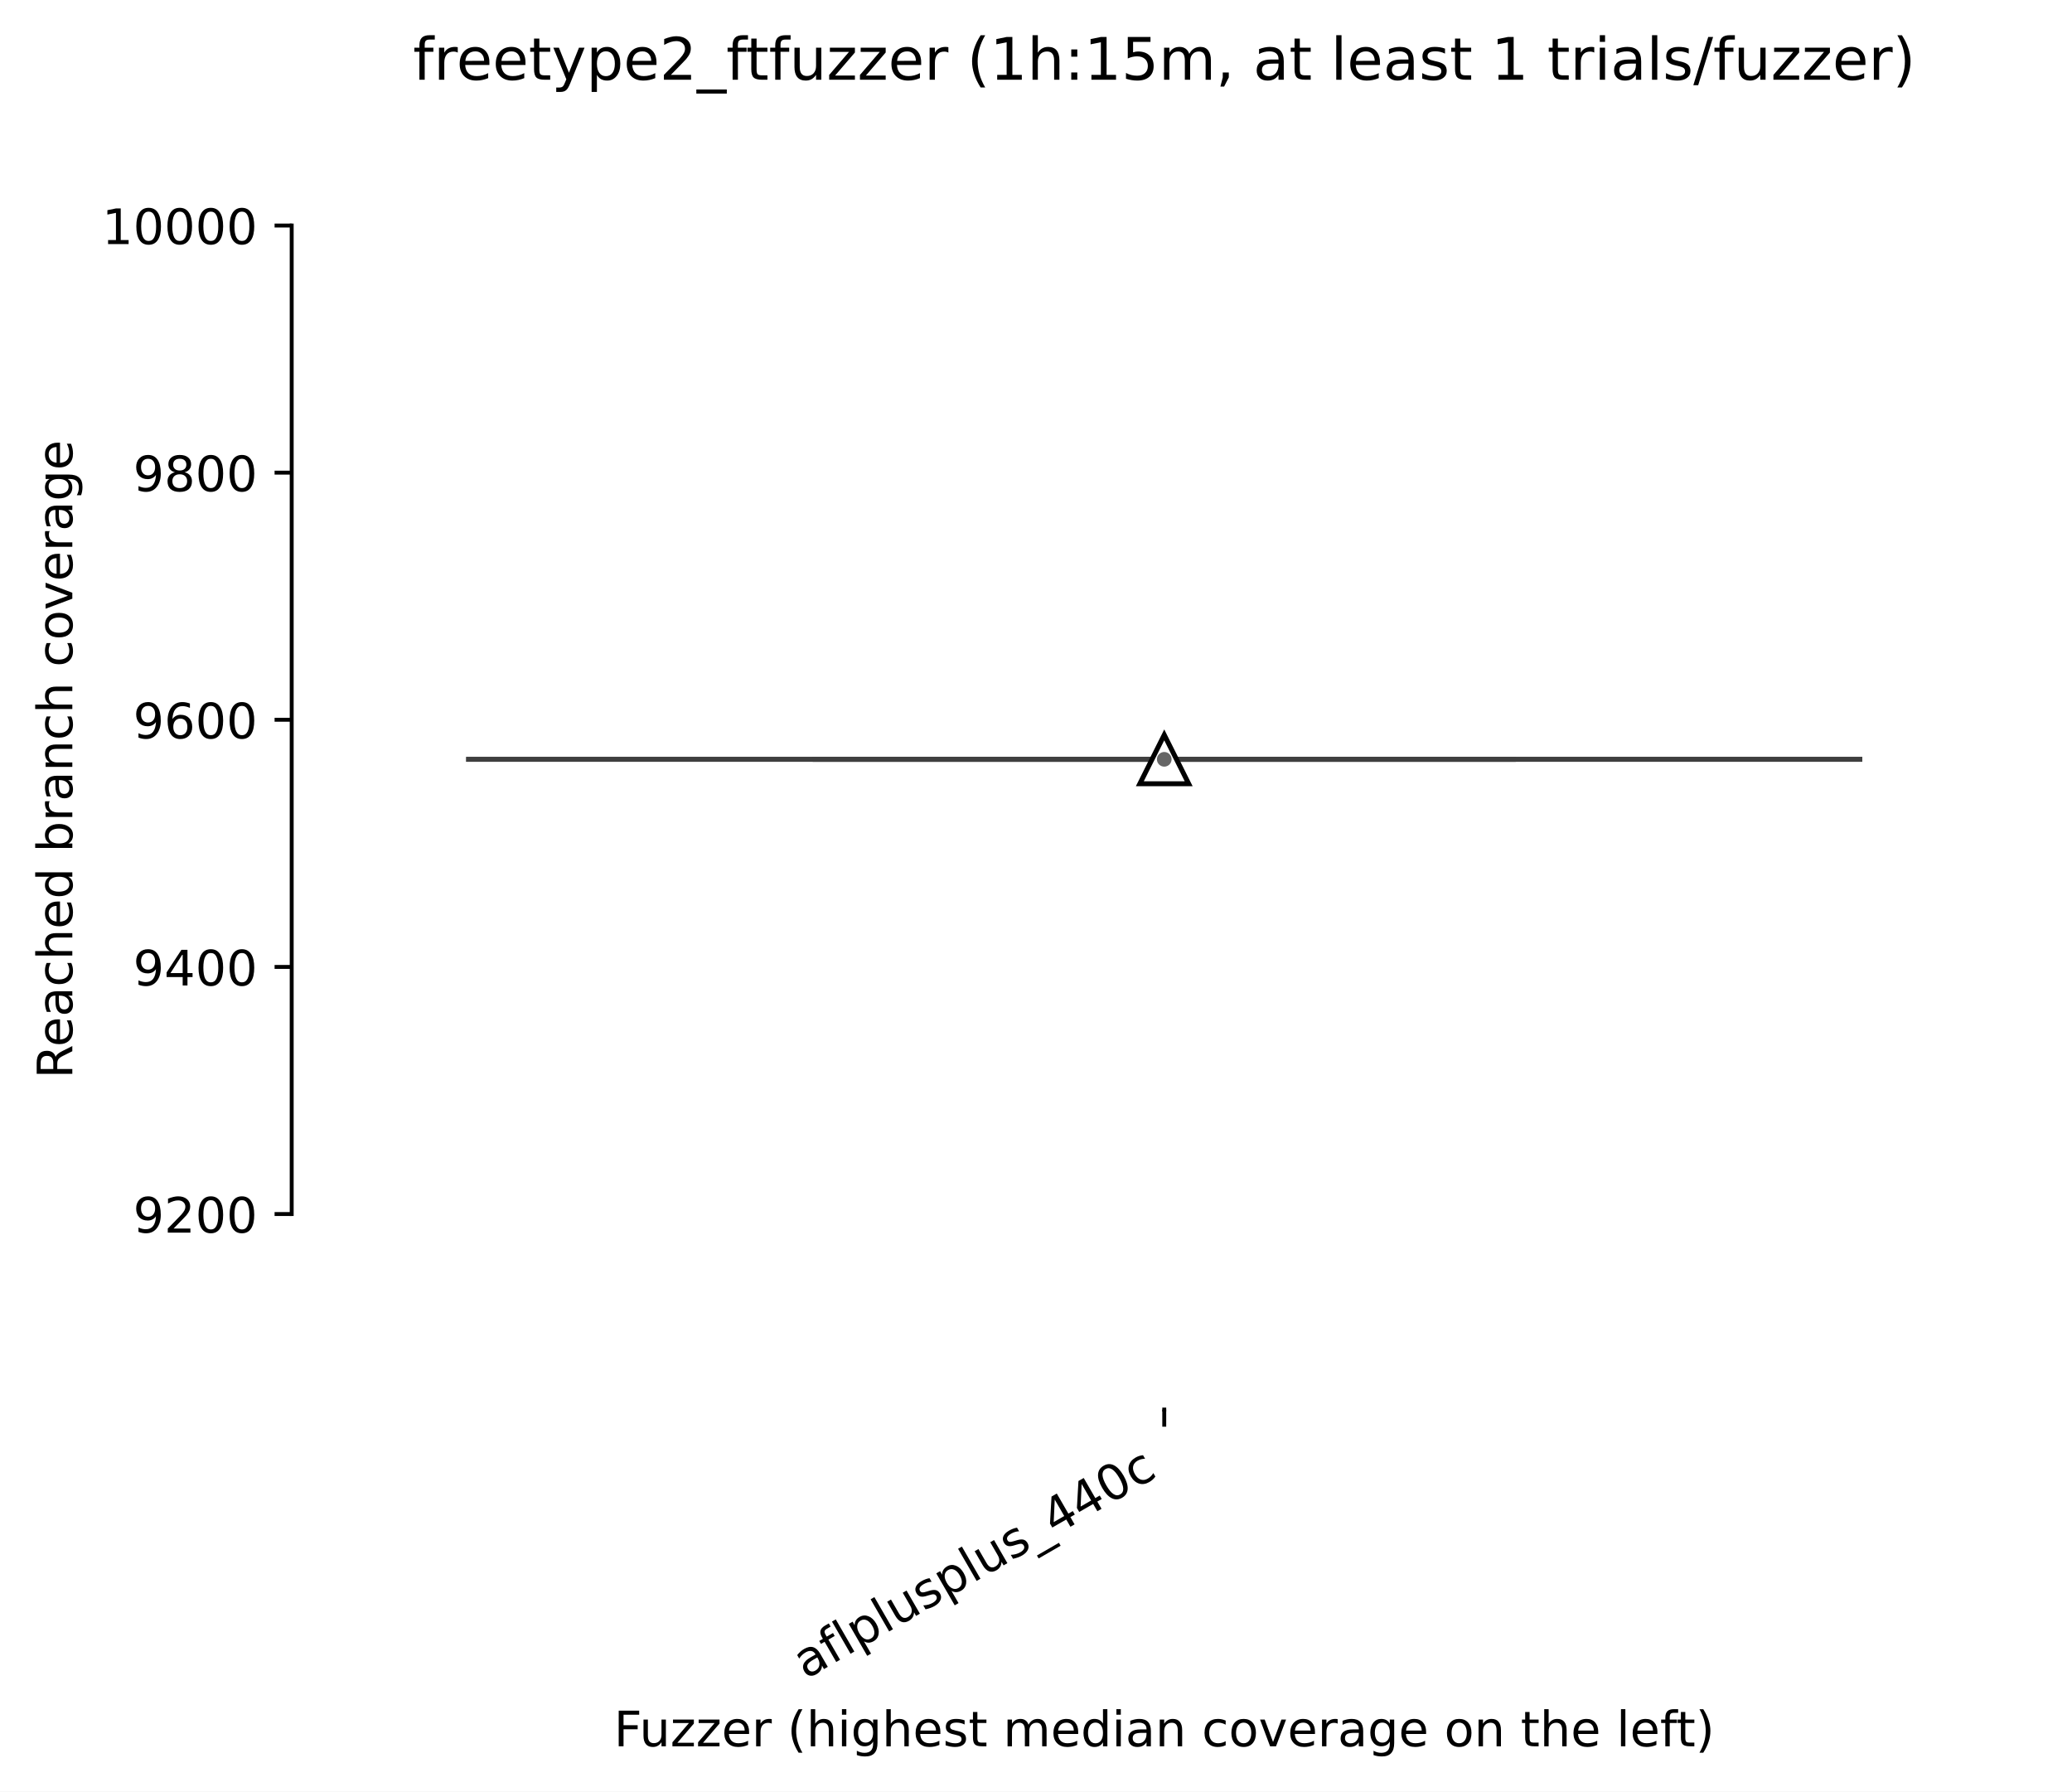
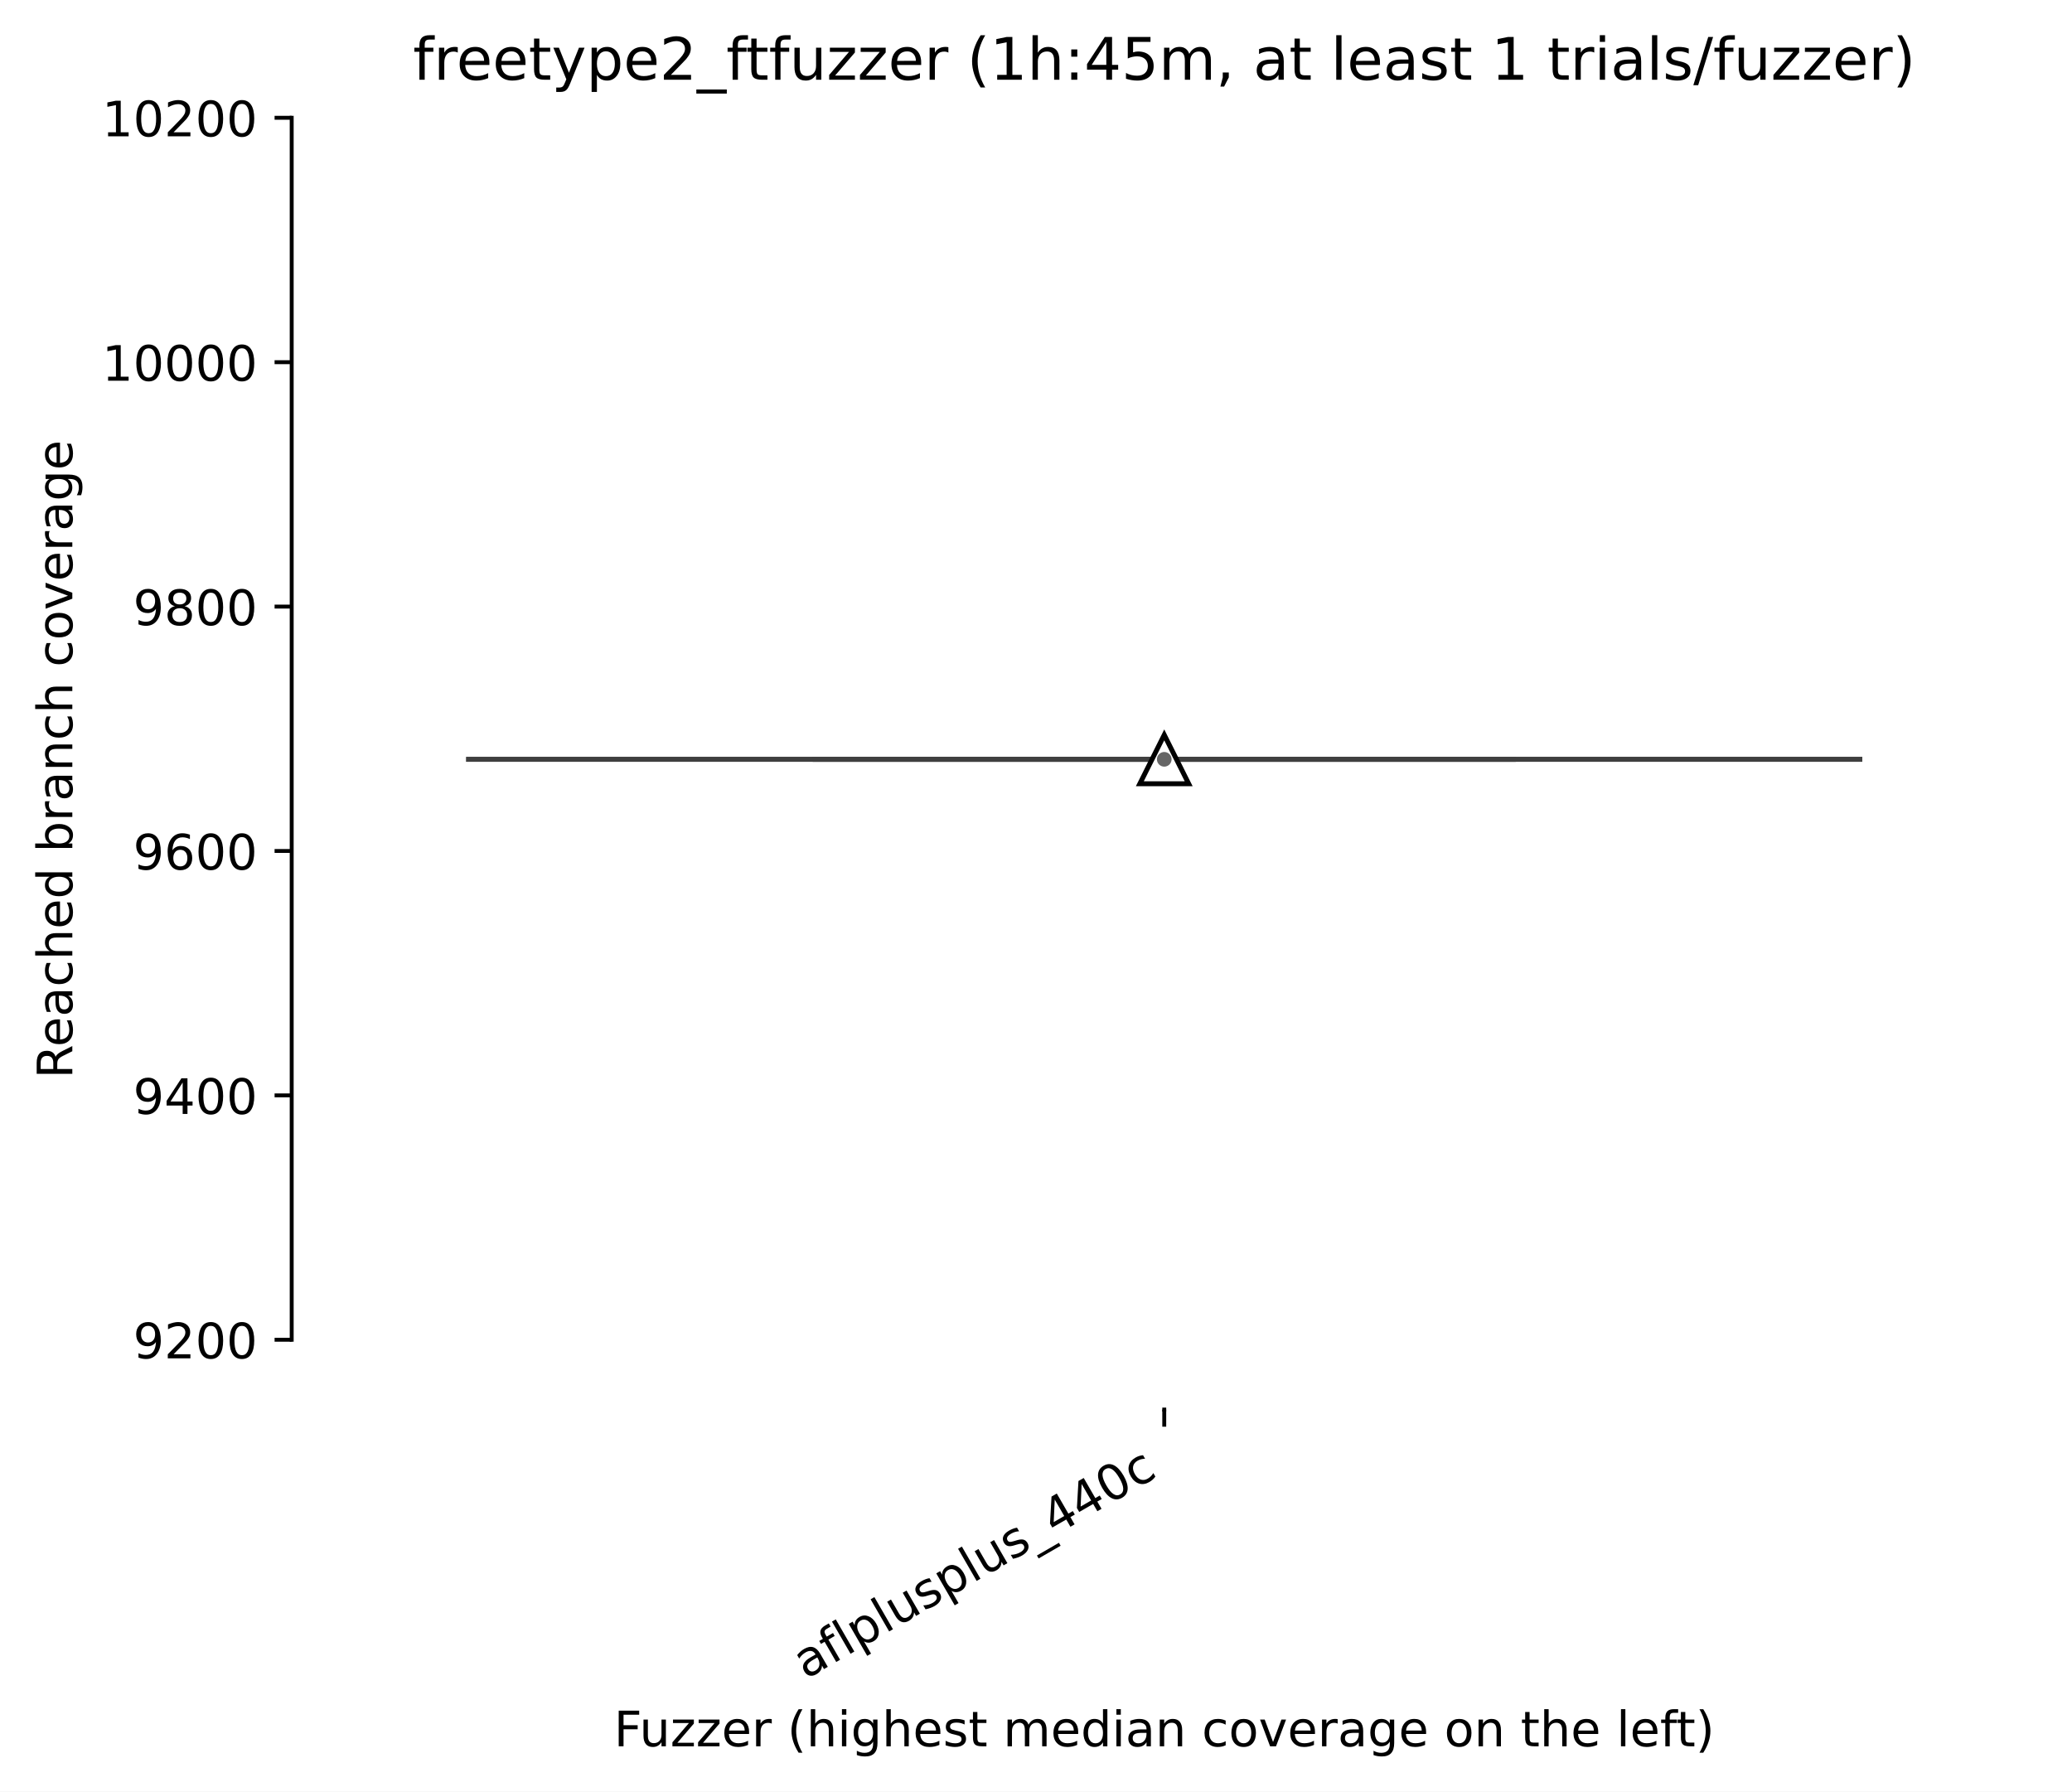
<svg xmlns="http://www.w3.org/2000/svg" xmlns:xlink="http://www.w3.org/1999/xlink" width="424.011pt" height="366.61pt" viewBox="0 0 424.011 366.61" version="1.1">
  <defs>
    <style type="text/css">*{stroke-linejoin: round; stroke-linecap: butt}</style>
  </defs>
  <g id="figure_1">
    <g id="patch_1">
      <path d="M 0 366.61  L 424.011 366.61  L 424.011 -0  L 0 -0  z " style="fill: #ffffff" />
    </g>
    <g id="axes_1">
      <g id="patch_2">
        <path d="M 59.691 288.43  L 416.811 288.43  L 416.811 22.318  L 59.691 22.318  z " style="fill: #ffffff" />
      </g>
      <g id="matplotlib.axis_1">
        <g id="xtick_1">
          <g id="line2d_1">
            <defs>
-               <path id="mf2b16aa832" d="M 0 0  L 0 3.5  " style="stroke: #000000; stroke-width: 0.8" />
+               <path id="maca0ee5212" d="M 0 0  L 0 3.5  " style="stroke: #000000; stroke-width: 0.8" />
            </defs>
            <g>
-               <use xlink:href="#mf2b16aa832" x="238.251" y="288.43" style="stroke: #000000; stroke-width: 0.8" />
+               <use xlink:href="#maca0ee5212" x="238.251" y="288.43" style="stroke: #000000; stroke-width: 0.8" />
            </g>
          </g>
          <g id="text_1">
            <g transform="translate(164.8804 343.6903) rotate(-30) scale(0.1 -0.1)">
              <defs>
                <path id="DejaVuSans-61" d="M 2194 1759  Q 1497 1759 1228 1600  Q 959 1441 959 1056  Q 959 750 1161 570  Q 1363 391 1709 391  Q 2188 391 2477 730  Q 2766 1069 2766 1631  L 2766 1759  L 2194 1759  z M 3341 1997  L 3341 0  L 2766 0  L 2766 531  Q 2569 213 2275 61  Q 1981 -91 1556 -91  Q 1019 -91 701 211  Q 384 513 384 1019  Q 384 1609 779 1909  Q 1175 2209 1959 2209  L 2766 2209  L 2766 2266  Q 2766 2663 2505 2880  Q 2244 3097 1772 3097  Q 1472 3097 1187 3025  Q 903 2953 641 2809  L 641 3341  Q 956 3463 1253 3523  Q 1550 3584 1831 3584  Q 2591 3584 2966 3190  Q 3341 2797 3341 1997  z " transform="scale(0.015625)" />
                <path id="DejaVuSans-66" d="M 2375 4863  L 2375 4384  L 1825 4384  Q 1516 4384 1395 4259  Q 1275 4134 1275 3809  L 1275 3500  L 2222 3500  L 2222 3053  L 1275 3053  L 1275 0  L 697 0  L 697 3053  L 147 3053  L 147 3500  L 697 3500  L 697 3744  Q 697 4328 969 4595  Q 1241 4863 1831 4863  L 2375 4863  z " transform="scale(0.015625)" />
                <path id="DejaVuSans-6c" d="M 603 4863  L 1178 4863  L 1178 0  L 603 0  L 603 4863  z " transform="scale(0.015625)" />
                <path id="DejaVuSans-70" d="M 1159 525  L 1159 -1331  L 581 -1331  L 581 3500  L 1159 3500  L 1159 2969  Q 1341 3281 1617 3432  Q 1894 3584 2278 3584  Q 2916 3584 3314 3078  Q 3713 2572 3713 1747  Q 3713 922 3314 415  Q 2916 -91 2278 -91  Q 1894 -91 1617 61  Q 1341 213 1159 525  z M 3116 1747  Q 3116 2381 2855 2742  Q 2594 3103 2138 3103  Q 1681 3103 1420 2742  Q 1159 2381 1159 1747  Q 1159 1113 1420 752  Q 1681 391 2138 391  Q 2594 391 2855 752  Q 3116 1113 3116 1747  z " transform="scale(0.015625)" />
                <path id="DejaVuSans-75" d="M 544 1381  L 544 3500  L 1119 3500  L 1119 1403  Q 1119 906 1312 657  Q 1506 409 1894 409  Q 2359 409 2629 706  Q 2900 1003 2900 1516  L 2900 3500  L 3475 3500  L 3475 0  L 2900 0  L 2900 538  Q 2691 219 2414 64  Q 2138 -91 1772 -91  Q 1169 -91 856 284  Q 544 659 544 1381  z M 1991 3584  L 1991 3584  z " transform="scale(0.015625)" />
                <path id="DejaVuSans-73" d="M 2834 3397  L 2834 2853  Q 2591 2978 2328 3040  Q 2066 3103 1784 3103  Q 1356 3103 1142 2972  Q 928 2841 928 2578  Q 928 2378 1081 2264  Q 1234 2150 1697 2047  L 1894 2003  Q 2506 1872 2764 1633  Q 3022 1394 3022 966  Q 3022 478 2636 193  Q 2250 -91 1575 -91  Q 1294 -91 989 -36  Q 684 19 347 128  L 347 722  Q 666 556 975 473  Q 1284 391 1588 391  Q 1994 391 2212 530  Q 2431 669 2431 922  Q 2431 1156 2273 1281  Q 2116 1406 1581 1522  L 1381 1569  Q 847 1681 609 1914  Q 372 2147 372 2553  Q 372 3047 722 3315  Q 1072 3584 1716 3584  Q 2034 3584 2315 3537  Q 2597 3491 2834 3397  z " transform="scale(0.015625)" />
                <path id="DejaVuSans-5f" d="M 3263 -1063  L 3263 -1509  L -63 -1509  L -63 -1063  L 3263 -1063  z " transform="scale(0.015625)" />
                <path id="DejaVuSans-34" d="M 2419 4116  L 825 1625  L 2419 1625  L 2419 4116  z M 2253 4666  L 3047 4666  L 3047 1625  L 3713 1625  L 3713 1100  L 3047 1100  L 3047 0  L 2419 0  L 2419 1100  L 313 1100  L 313 1709  L 2253 4666  z " transform="scale(0.015625)" />
                <path id="DejaVuSans-30" d="M 2034 4250  Q 1547 4250 1301 3770  Q 1056 3291 1056 2328  Q 1056 1369 1301 889  Q 1547 409 2034 409  Q 2525 409 2770 889  Q 3016 1369 3016 2328  Q 3016 3291 2770 3770  Q 2525 4250 2034 4250  z M 2034 4750  Q 2819 4750 3233 4129  Q 3647 3509 3647 2328  Q 3647 1150 3233 529  Q 2819 -91 2034 -91  Q 1250 -91 836 529  Q 422 1150 422 2328  Q 422 3509 836 4129  Q 1250 4750 2034 4750  z " transform="scale(0.015625)" />
                <path id="DejaVuSans-63" d="M 3122 3366  L 3122 2828  Q 2878 2963 2633 3030  Q 2388 3097 2138 3097  Q 1578 3097 1268 2742  Q 959 2388 959 1747  Q 959 1106 1268 751  Q 1578 397 2138 397  Q 2388 397 2633 464  Q 2878 531 3122 666  L 3122 134  Q 2881 22 2623 -34  Q 2366 -91 2075 -91  Q 1284 -91 818 406  Q 353 903 353 1747  Q 353 2603 823 3093  Q 1294 3584 2113 3584  Q 2378 3584 2631 3529  Q 2884 3475 3122 3366  z " transform="scale(0.015625)" />
              </defs>
              <use xlink:href="#DejaVuSans-61" />
              <use xlink:href="#DejaVuSans-66" transform="translate(61.2793 0)" />
              <use xlink:href="#DejaVuSans-6c" transform="translate(96.48438 0)" />
              <use xlink:href="#DejaVuSans-70" transform="translate(124.2676 0)" />
              <use xlink:href="#DejaVuSans-6c" transform="translate(187.7441 0)" />
              <use xlink:href="#DejaVuSans-75" transform="translate(215.5273 0)" />
              <use xlink:href="#DejaVuSans-73" transform="translate(278.9062 0)" />
              <use xlink:href="#DejaVuSans-70" transform="translate(331.0059 0)" />
              <use xlink:href="#DejaVuSans-6c" transform="translate(394.4824 0)" />
              <use xlink:href="#DejaVuSans-75" transform="translate(422.2656 0)" />
              <use xlink:href="#DejaVuSans-73" transform="translate(485.6445 0)" />
              <use xlink:href="#DejaVuSans-5f" transform="translate(537.7441 0)" />
              <use xlink:href="#DejaVuSans-34" transform="translate(587.7441 0)" />
              <use xlink:href="#DejaVuSans-34" transform="translate(651.3672 0)" />
              <use xlink:href="#DejaVuSans-30" transform="translate(714.9902 0)" />
              <use xlink:href="#DejaVuSans-63" transform="translate(778.6133 0)" />
            </g>
          </g>
        </g>
        <g id="text_2">
          <g transform="translate(125.6327 357.3306) scale(0.1 -0.1)">
            <defs>
              <path id="DejaVuSans-46" d="M 628 4666  L 3309 4666  L 3309 4134  L 1259 4134  L 1259 2759  L 3109 2759  L 3109 2228  L 1259 2228  L 1259 0  L 628 0  L 628 4666  z " transform="scale(0.015625)" />
              <path id="DejaVuSans-7a" d="M 353 3500  L 3084 3500  L 3084 2975  L 922 459  L 3084 459  L 3084 0  L 275 0  L 275 525  L 2438 3041  L 353 3041  L 353 3500  z " transform="scale(0.015625)" />
              <path id="DejaVuSans-65" d="M 3597 1894  L 3597 1613  L 953 1613  Q 991 1019 1311 708  Q 1631 397 2203 397  Q 2534 397 2845 478  Q 3156 559 3463 722  L 3463 178  Q 3153 47 2828 -22  Q 2503 -91 2169 -91  Q 1331 -91 842 396  Q 353 884 353 1716  Q 353 2575 817 3079  Q 1281 3584 2069 3584  Q 2775 3584 3186 3129  Q 3597 2675 3597 1894  z M 3022 2063  Q 3016 2534 2758 2815  Q 2500 3097 2075 3097  Q 1594 3097 1305 2825  Q 1016 2553 972 2059  L 3022 2063  z " transform="scale(0.015625)" />
              <path id="DejaVuSans-72" d="M 2631 2963  Q 2534 3019 2420 3045  Q 2306 3072 2169 3072  Q 1681 3072 1420 2755  Q 1159 2438 1159 1844  L 1159 0  L 581 0  L 581 3500  L 1159 3500  L 1159 2956  Q 1341 3275 1631 3429  Q 1922 3584 2338 3584  Q 2397 3584 2469 3576  Q 2541 3569 2628 3553  L 2631 2963  z " transform="scale(0.015625)" />
              <path id="DejaVuSans-20" transform="scale(0.015625)" />
              <path id="DejaVuSans-28" d="M 1984 4856  Q 1566 4138 1362 3434  Q 1159 2731 1159 2009  Q 1159 1288 1364 580  Q 1569 -128 1984 -844  L 1484 -844  Q 1016 -109 783 600  Q 550 1309 550 2009  Q 550 2706 781 3412  Q 1013 4119 1484 4856  L 1984 4856  z " transform="scale(0.015625)" />
              <path id="DejaVuSans-68" d="M 3513 2113  L 3513 0  L 2938 0  L 2938 2094  Q 2938 2591 2744 2837  Q 2550 3084 2163 3084  Q 1697 3084 1428 2787  Q 1159 2491 1159 1978  L 1159 0  L 581 0  L 581 4863  L 1159 4863  L 1159 2956  Q 1366 3272 1645 3428  Q 1925 3584 2291 3584  Q 2894 3584 3203 3211  Q 3513 2838 3513 2113  z " transform="scale(0.015625)" />
              <path id="DejaVuSans-69" d="M 603 3500  L 1178 3500  L 1178 0  L 603 0  L 603 3500  z M 603 4863  L 1178 4863  L 1178 4134  L 603 4134  L 603 4863  z " transform="scale(0.015625)" />
              <path id="DejaVuSans-67" d="M 2906 1791  Q 2906 2416 2648 2759  Q 2391 3103 1925 3103  Q 1463 3103 1205 2759  Q 947 2416 947 1791  Q 947 1169 1205 825  Q 1463 481 1925 481  Q 2391 481 2648 825  Q 2906 1169 2906 1791  z M 3481 434  Q 3481 -459 3084 -895  Q 2688 -1331 1869 -1331  Q 1566 -1331 1297 -1286  Q 1028 -1241 775 -1147  L 775 -588  Q 1028 -725 1275 -790  Q 1522 -856 1778 -856  Q 2344 -856 2625 -561  Q 2906 -266 2906 331  L 2906 616  Q 2728 306 2450 153  Q 2172 0 1784 0  Q 1141 0 747 490  Q 353 981 353 1791  Q 353 2603 747 3093  Q 1141 3584 1784 3584  Q 2172 3584 2450 3431  Q 2728 3278 2906 2969  L 2906 3500  L 3481 3500  L 3481 434  z " transform="scale(0.015625)" />
              <path id="DejaVuSans-74" d="M 1172 4494  L 1172 3500  L 2356 3500  L 2356 3053  L 1172 3053  L 1172 1153  Q 1172 725 1289 603  Q 1406 481 1766 481  L 2356 481  L 2356 0  L 1766 0  Q 1100 0 847 248  Q 594 497 594 1153  L 594 3053  L 172 3053  L 172 3500  L 594 3500  L 594 4494  L 1172 4494  z " transform="scale(0.015625)" />
              <path id="DejaVuSans-6d" d="M 3328 2828  Q 3544 3216 3844 3400  Q 4144 3584 4550 3584  Q 5097 3584 5394 3201  Q 5691 2819 5691 2113  L 5691 0  L 5113 0  L 5113 2094  Q 5113 2597 4934 2840  Q 4756 3084 4391 3084  Q 3944 3084 3684 2787  Q 3425 2491 3425 1978  L 3425 0  L 2847 0  L 2847 2094  Q 2847 2600 2669 2842  Q 2491 3084 2119 3084  Q 1678 3084 1418 2786  Q 1159 2488 1159 1978  L 1159 0  L 581 0  L 581 3500  L 1159 3500  L 1159 2956  Q 1356 3278 1631 3431  Q 1906 3584 2284 3584  Q 2666 3584 2933 3390  Q 3200 3197 3328 2828  z " transform="scale(0.015625)" />
              <path id="DejaVuSans-64" d="M 2906 2969  L 2906 4863  L 3481 4863  L 3481 0  L 2906 0  L 2906 525  Q 2725 213 2448 61  Q 2172 -91 1784 -91  Q 1150 -91 751 415  Q 353 922 353 1747  Q 353 2572 751 3078  Q 1150 3584 1784 3584  Q 2172 3584 2448 3432  Q 2725 3281 2906 2969  z M 947 1747  Q 947 1113 1208 752  Q 1469 391 1925 391  Q 2381 391 2643 752  Q 2906 1113 2906 1747  Q 2906 2381 2643 2742  Q 2381 3103 1925 3103  Q 1469 3103 1208 2742  Q 947 2381 947 1747  z " transform="scale(0.015625)" />
              <path id="DejaVuSans-6e" d="M 3513 2113  L 3513 0  L 2938 0  L 2938 2094  Q 2938 2591 2744 2837  Q 2550 3084 2163 3084  Q 1697 3084 1428 2787  Q 1159 2491 1159 1978  L 1159 0  L 581 0  L 581 3500  L 1159 3500  L 1159 2956  Q 1366 3272 1645 3428  Q 1925 3584 2291 3584  Q 2894 3584 3203 3211  Q 3513 2838 3513 2113  z " transform="scale(0.015625)" />
              <path id="DejaVuSans-6f" d="M 1959 3097  Q 1497 3097 1228 2736  Q 959 2375 959 1747  Q 959 1119 1226 758  Q 1494 397 1959 397  Q 2419 397 2687 759  Q 2956 1122 2956 1747  Q 2956 2369 2687 2733  Q 2419 3097 1959 3097  z M 1959 3584  Q 2709 3584 3137 3096  Q 3566 2609 3566 1747  Q 3566 888 3137 398  Q 2709 -91 1959 -91  Q 1206 -91 779 398  Q 353 888 353 1747  Q 353 2609 779 3096  Q 1206 3584 1959 3584  z " transform="scale(0.015625)" />
              <path id="DejaVuSans-76" d="M 191 3500  L 800 3500  L 1894 563  L 2988 3500  L 3597 3500  L 2284 0  L 1503 0  L 191 3500  z " transform="scale(0.015625)" />
              <path id="DejaVuSans-29" d="M 513 4856  L 1013 4856  Q 1481 4119 1714 3412  Q 1947 2706 1947 2009  Q 1947 1309 1714 600  Q 1481 -109 1013 -844  L 513 -844  Q 928 -128 1133 580  Q 1338 1288 1338 2009  Q 1338 2731 1133 3434  Q 928 4138 513 4856  z " transform="scale(0.015625)" />
            </defs>
            <use xlink:href="#DejaVuSans-46" />
            <use xlink:href="#DejaVuSans-75" transform="translate(52.01953 0)" />
            <use xlink:href="#DejaVuSans-7a" transform="translate(115.3984 0)" />
            <use xlink:href="#DejaVuSans-7a" transform="translate(167.8887 0)" />
            <use xlink:href="#DejaVuSans-65" transform="translate(220.3789 0)" />
            <use xlink:href="#DejaVuSans-72" transform="translate(281.9023 0)" />
            <use xlink:href="#DejaVuSans-20" transform="translate(323.0156 0)" />
            <use xlink:href="#DejaVuSans-28" transform="translate(354.8027 0)" />
            <use xlink:href="#DejaVuSans-68" transform="translate(393.8164 0)" />
            <use xlink:href="#DejaVuSans-69" transform="translate(457.1953 0)" />
            <use xlink:href="#DejaVuSans-67" transform="translate(484.9785 0)" />
            <use xlink:href="#DejaVuSans-68" transform="translate(548.4551 0)" />
            <use xlink:href="#DejaVuSans-65" transform="translate(611.834 0)" />
            <use xlink:href="#DejaVuSans-73" transform="translate(673.3574 0)" />
            <use xlink:href="#DejaVuSans-74" transform="translate(725.457 0)" />
            <use xlink:href="#DejaVuSans-20" transform="translate(764.666 0)" />
            <use xlink:href="#DejaVuSans-6d" transform="translate(796.4531 0)" />
            <use xlink:href="#DejaVuSans-65" transform="translate(893.8652 0)" />
            <use xlink:href="#DejaVuSans-64" transform="translate(955.3887 0)" />
            <use xlink:href="#DejaVuSans-69" transform="translate(1018.865 0)" />
            <use xlink:href="#DejaVuSans-61" transform="translate(1046.648 0)" />
            <use xlink:href="#DejaVuSans-6e" transform="translate(1107.928 0)" />
            <use xlink:href="#DejaVuSans-20" transform="translate(1171.307 0)" />
            <use xlink:href="#DejaVuSans-63" transform="translate(1203.094 0)" />
            <use xlink:href="#DejaVuSans-6f" transform="translate(1258.074 0)" />
            <use xlink:href="#DejaVuSans-76" transform="translate(1319.256 0)" />
            <use xlink:href="#DejaVuSans-65" transform="translate(1378.436 0)" />
            <use xlink:href="#DejaVuSans-72" transform="translate(1439.959 0)" />
            <use xlink:href="#DejaVuSans-61" transform="translate(1481.072 0)" />
            <use xlink:href="#DejaVuSans-67" transform="translate(1542.352 0)" />
            <use xlink:href="#DejaVuSans-65" transform="translate(1605.828 0)" />
            <use xlink:href="#DejaVuSans-20" transform="translate(1667.352 0)" />
            <use xlink:href="#DejaVuSans-6f" transform="translate(1699.139 0)" />
            <use xlink:href="#DejaVuSans-6e" transform="translate(1760.32 0)" />
            <use xlink:href="#DejaVuSans-20" transform="translate(1823.699 0)" />
            <use xlink:href="#DejaVuSans-74" transform="translate(1855.486 0)" />
            <use xlink:href="#DejaVuSans-68" transform="translate(1894.695 0)" />
            <use xlink:href="#DejaVuSans-65" transform="translate(1958.074 0)" />
            <use xlink:href="#DejaVuSans-20" transform="translate(2019.598 0)" />
            <use xlink:href="#DejaVuSans-6c" transform="translate(2051.385 0)" />
            <use xlink:href="#DejaVuSans-65" transform="translate(2079.168 0)" />
            <use xlink:href="#DejaVuSans-66" transform="translate(2140.691 0)" />
            <use xlink:href="#DejaVuSans-74" transform="translate(2174.146 0)" />
            <use xlink:href="#DejaVuSans-29" transform="translate(2213.355 0)" />
          </g>
        </g>
      </g>
      <g id="matplotlib.axis_2">
        <g id="ytick_1">
          <g id="line2d_2">
            <defs>
-               <path id="mc2cd009736" d="M 0 0  L -3.5 0  " style="stroke: #000000; stroke-width: 0.8" />
+               <path id="m7099213077" d="M 0 0  L -3.5 0  " style="stroke: #000000; stroke-width: 0.8" />
            </defs>
            <g>
-               <use xlink:href="#mc2cd009736" x="59.691" y="248.42" style="stroke: #000000; stroke-width: 0.8" />
+               <use xlink:href="#m7099213077" x="59.691" y="274.146" style="stroke: #000000; stroke-width: 0.8" />
            </g>
          </g>
          <g id="text_3">
-             <g transform="translate(27.24063 252.2195) scale(0.1 -0.1)">
+             <g transform="translate(27.24063 277.9454) scale(0.1 -0.1)">
              <defs>
                <path id="DejaVuSans-39" d="M 703 97  L 703 672  Q 941 559 1184 500  Q 1428 441 1663 441  Q 2288 441 2617 861  Q 2947 1281 2994 2138  Q 2813 1869 2534 1725  Q 2256 1581 1919 1581  Q 1219 1581 811 2004  Q 403 2428 403 3163  Q 403 3881 828 4315  Q 1253 4750 1959 4750  Q 2769 4750 3195 4129  Q 3622 3509 3622 2328  Q 3622 1225 3098 567  Q 2575 -91 1691 -91  Q 1453 -91 1209 -44  Q 966 3 703 97  z M 1959 2075  Q 2384 2075 2632 2365  Q 2881 2656 2881 3163  Q 2881 3666 2632 3958  Q 2384 4250 1959 4250  Q 1534 4250 1286 3958  Q 1038 3666 1038 3163  Q 1038 2656 1286 2365  Q 1534 2075 1959 2075  z " transform="scale(0.015625)" />
                <path id="DejaVuSans-32" d="M 1228 531  L 3431 531  L 3431 0  L 469 0  L 469 531  Q 828 903 1448 1529  Q 2069 2156 2228 2338  Q 2531 2678 2651 2914  Q 2772 3150 2772 3378  Q 2772 3750 2511 3984  Q 2250 4219 1831 4219  Q 1534 4219 1204 4116  Q 875 4013 500 3803  L 500 4441  Q 881 4594 1212 4672  Q 1544 4750 1819 4750  Q 2544 4750 2975 4387  Q 3406 4025 3406 3419  Q 3406 3131 3298 2873  Q 3191 2616 2906 2266  Q 2828 2175 2409 1742  Q 1991 1309 1228 531  z " transform="scale(0.015625)" />
              </defs>
              <use xlink:href="#DejaVuSans-39" />
              <use xlink:href="#DejaVuSans-32" transform="translate(63.62305 0)" />
              <use xlink:href="#DejaVuSans-30" transform="translate(127.2461 0)" />
              <use xlink:href="#DejaVuSans-30" transform="translate(190.8691 0)" />
            </g>
          </g>
        </g>
        <g id="ytick_2">
          <g id="line2d_3">
            <g>
-               <use xlink:href="#mc2cd009736" x="59.691" y="197.852" style="stroke: #000000; stroke-width: 0.8" />
+               <use xlink:href="#m7099213077" x="59.691" y="224.137" style="stroke: #000000; stroke-width: 0.8" />
            </g>
          </g>
          <g id="text_4">
-             <g transform="translate(27.24063 201.6509) scale(0.1 -0.1)">
+             <g transform="translate(27.24063 227.9361) scale(0.1 -0.1)">
              <use xlink:href="#DejaVuSans-39" />
              <use xlink:href="#DejaVuSans-34" transform="translate(63.62305 0)" />
              <use xlink:href="#DejaVuSans-30" transform="translate(127.2461 0)" />
              <use xlink:href="#DejaVuSans-30" transform="translate(190.8691 0)" />
            </g>
          </g>
        </g>
        <g id="ytick_3">
          <g id="line2d_4">
            <g>
-               <use xlink:href="#mc2cd009736" x="59.691" y="147.283" style="stroke: #000000; stroke-width: 0.8" />
+               <use xlink:href="#m7099213077" x="59.691" y="174.128" style="stroke: #000000; stroke-width: 0.8" />
            </g>
          </g>
          <g id="text_5">
-             <g transform="translate(27.24063 151.0824) scale(0.1 -0.1)">
+             <g transform="translate(27.24063 177.9268) scale(0.1 -0.1)">
              <defs>
                <path id="DejaVuSans-36" d="M 2113 2584  Q 1688 2584 1439 2293  Q 1191 2003 1191 1497  Q 1191 994 1439 701  Q 1688 409 2113 409  Q 2538 409 2786 701  Q 3034 994 3034 1497  Q 3034 2003 2786 2293  Q 2538 2584 2113 2584  z M 3366 4563  L 3366 3988  Q 3128 4100 2886 4159  Q 2644 4219 2406 4219  Q 1781 4219 1451 3797  Q 1122 3375 1075 2522  Q 1259 2794 1537 2939  Q 1816 3084 2150 3084  Q 2853 3084 3261 2657  Q 3669 2231 3669 1497  Q 3669 778 3244 343  Q 2819 -91 2113 -91  Q 1303 -91 875 529  Q 447 1150 447 2328  Q 447 3434 972 4092  Q 1497 4750 2381 4750  Q 2619 4750 2861 4703  Q 3103 4656 3366 4563  z " transform="scale(0.015625)" />
              </defs>
              <use xlink:href="#DejaVuSans-39" />
              <use xlink:href="#DejaVuSans-36" transform="translate(63.62305 0)" />
              <use xlink:href="#DejaVuSans-30" transform="translate(127.2461 0)" />
              <use xlink:href="#DejaVuSans-30" transform="translate(190.8691 0)" />
            </g>
          </g>
        </g>
        <g id="ytick_4">
          <g id="line2d_5">
            <g>
-               <use xlink:href="#mc2cd009736" x="59.691" y="96.715" style="stroke: #000000; stroke-width: 0.8" />
+               <use xlink:href="#m7099213077" x="59.691" y="124.118" style="stroke: #000000; stroke-width: 0.8" />
            </g>
          </g>
          <g id="text_6">
-             <g transform="translate(27.24063 100.5138) scale(0.1 -0.1)">
+             <g transform="translate(27.24063 127.9175) scale(0.1 -0.1)">
              <defs>
                <path id="DejaVuSans-38" d="M 2034 2216  Q 1584 2216 1326 1975  Q 1069 1734 1069 1313  Q 1069 891 1326 650  Q 1584 409 2034 409  Q 2484 409 2743 651  Q 3003 894 3003 1313  Q 3003 1734 2745 1975  Q 2488 2216 2034 2216  z M 1403 2484  Q 997 2584 770 2862  Q 544 3141 544 3541  Q 544 4100 942 4425  Q 1341 4750 2034 4750  Q 2731 4750 3128 4425  Q 3525 4100 3525 3541  Q 3525 3141 3298 2862  Q 3072 2584 2669 2484  Q 3125 2378 3379 2068  Q 3634 1759 3634 1313  Q 3634 634 3220 271  Q 2806 -91 2034 -91  Q 1263 -91 848 271  Q 434 634 434 1313  Q 434 1759 690 2068  Q 947 2378 1403 2484  z M 1172 3481  Q 1172 3119 1398 2916  Q 1625 2713 2034 2713  Q 2441 2713 2670 2916  Q 2900 3119 2900 3481  Q 2900 3844 2670 4047  Q 2441 4250 2034 4250  Q 1625 4250 1398 4047  Q 1172 3844 1172 3481  z " transform="scale(0.015625)" />
              </defs>
              <use xlink:href="#DejaVuSans-39" />
              <use xlink:href="#DejaVuSans-38" transform="translate(63.62305 0)" />
              <use xlink:href="#DejaVuSans-30" transform="translate(127.2461 0)" />
              <use xlink:href="#DejaVuSans-30" transform="translate(190.8691 0)" />
            </g>
          </g>
        </g>
        <g id="ytick_5">
          <g id="line2d_6">
            <g>
-               <use xlink:href="#mc2cd009736" x="59.691" y="46.146" style="stroke: #000000; stroke-width: 0.8" />
+               <use xlink:href="#m7099213077" x="59.691" y="74.109" style="stroke: #000000; stroke-width: 0.8" />
            </g>
          </g>
          <g id="text_7">
-             <g transform="translate(20.87813 49.94525) scale(0.1 -0.1)">
+             <g transform="translate(20.87813 77.90823) scale(0.1 -0.1)">
              <defs>
                <path id="DejaVuSans-31" d="M 794 531  L 1825 531  L 1825 4091  L 703 3866  L 703 4441  L 1819 4666  L 2450 4666  L 2450 531  L 3481 531  L 3481 0  L 794 0  L 794 531  z " transform="scale(0.015625)" />
              </defs>
              <use xlink:href="#DejaVuSans-31" />
              <use xlink:href="#DejaVuSans-30" transform="translate(63.62305 0)" />
              <use xlink:href="#DejaVuSans-30" transform="translate(127.2461 0)" />
              <use xlink:href="#DejaVuSans-30" transform="translate(190.8691 0)" />
              <use xlink:href="#DejaVuSans-30" transform="translate(254.4922 0)" />
            </g>
          </g>
        </g>
-         <g id="text_8">
+         <g id="ytick_6">
+           <g id="line2d_7">
+             <g>
+               <use xlink:href="#m7099213077" x="59.691" y="24.1" style="stroke: #000000; stroke-width: 0.8" />
+             </g>
+           </g>
+           <g id="text_8">
+             <g transform="translate(20.87813 27.89892) scale(0.1 -0.1)">
+               <use xlink:href="#DejaVuSans-31" />
+               <use xlink:href="#DejaVuSans-30" transform="translate(63.62305 0)" />
+               <use xlink:href="#DejaVuSans-32" transform="translate(127.2461 0)" />
+               <use xlink:href="#DejaVuSans-30" transform="translate(190.8691 0)" />
+               <use xlink:href="#DejaVuSans-30" transform="translate(254.4922 0)" />
+             </g>
+           </g>
+         </g>
+         <g id="text_9">
          <g transform="translate(14.79844 220.7062) rotate(-90) scale(0.1 -0.1)">
            <defs>
              <path id="DejaVuSans-52" d="M 2841 2188  Q 3044 2119 3236 1894  Q 3428 1669 3622 1275  L 4263 0  L 3584 0  L 2988 1197  Q 2756 1666 2539 1819  Q 2322 1972 1947 1972  L 1259 1972  L 1259 0  L 628 0  L 628 4666  L 2053 4666  Q 2853 4666 3247 4331  Q 3641 3997 3641 3322  Q 3641 2881 3436 2590  Q 3231 2300 2841 2188  z M 1259 4147  L 1259 2491  L 2053 2491  Q 2509 2491 2742 2702  Q 2975 2913 2975 3322  Q 2975 3731 2742 3939  Q 2509 4147 2053 4147  L 1259 4147  z " transform="scale(0.015625)" />
              <path id="DejaVuSans-62" d="M 3116 1747  Q 3116 2381 2855 2742  Q 2594 3103 2138 3103  Q 1681 3103 1420 2742  Q 1159 2381 1159 1747  Q 1159 1113 1420 752  Q 1681 391 2138 391  Q 2594 391 2855 752  Q 3116 1113 3116 1747  z M 1159 2969  Q 1341 3281 1617 3432  Q 1894 3584 2278 3584  Q 2916 3584 3314 3078  Q 3713 2572 3713 1747  Q 3713 922 3314 415  Q 2916 -91 2278 -91  Q 1894 -91 1617 61  Q 1341 213 1159 525  L 1159 0  L 581 0  L 581 4863  L 1159 4863  L 1159 2969  z " transform="scale(0.015625)" />
            </defs>
            <use xlink:href="#DejaVuSans-52" />
            <use xlink:href="#DejaVuSans-65" transform="translate(64.98242 0)" />
            <use xlink:href="#DejaVuSans-61" transform="translate(126.5059 0)" />
            <use xlink:href="#DejaVuSans-63" transform="translate(187.7852 0)" />
            <use xlink:href="#DejaVuSans-68" transform="translate(242.7656 0)" />
            <use xlink:href="#DejaVuSans-65" transform="translate(306.1445 0)" />
            <use xlink:href="#DejaVuSans-64" transform="translate(367.668 0)" />
            <use xlink:href="#DejaVuSans-20" transform="translate(431.1445 0)" />
            <use xlink:href="#DejaVuSans-62" transform="translate(462.9316 0)" />
            <use xlink:href="#DejaVuSans-72" transform="translate(526.4082 0)" />
            <use xlink:href="#DejaVuSans-61" transform="translate(567.5215 0)" />
            <use xlink:href="#DejaVuSans-6e" transform="translate(628.8008 0)" />
            <use xlink:href="#DejaVuSans-63" transform="translate(692.1797 0)" />
            <use xlink:href="#DejaVuSans-68" transform="translate(747.1602 0)" />
            <use xlink:href="#DejaVuSans-20" transform="translate(810.5391 0)" />
            <use xlink:href="#DejaVuSans-63" transform="translate(842.3262 0)" />
            <use xlink:href="#DejaVuSans-6f" transform="translate(897.3066 0)" />
            <use xlink:href="#DejaVuSans-76" transform="translate(958.4883 0)" />
            <use xlink:href="#DejaVuSans-65" transform="translate(1017.668 0)" />
            <use xlink:href="#DejaVuSans-72" transform="translate(1079.191 0)" />
            <use xlink:href="#DejaVuSans-61" transform="translate(1120.305 0)" />
            <use xlink:href="#DejaVuSans-67" transform="translate(1181.584 0)" />
            <use xlink:href="#DejaVuSans-65" transform="translate(1245.061 0)" />
          </g>
        </g>
      </g>
      <g id="patch_3">
-         <path d="M 95.403 155.374  L 381.099 155.374  L 381.099 155.374  L 95.403 155.374  L 95.403 155.374  z " clip-path="url(#p3d923a699b)" style="fill: #3274a1; stroke: #3f3f3f; stroke-linejoin: miter" />
-       </g>
-       <g id="line2d_7">
-         <path d="M 238.251 155.374  L 238.251 155.374  " clip-path="url(#p3d923a699b)" style="fill: none; stroke: #3f3f3f" />
+         <path d="M 95.403 155.374  L 381.099 155.374  L 381.099 155.374  L 95.403 155.374  L 95.403 155.374  z " clip-path="url(#p5ba1ec33da)" style="fill: #3274a1; stroke: #3f3f3f; stroke-linejoin: miter" />
      </g>
      <g id="line2d_8">
-         <path d="M 238.251 155.374  L 238.251 155.374  " clip-path="url(#p3d923a699b)" style="fill: none; stroke: #3f3f3f" />
+         <path d="M 238.251 155.374  L 238.251 155.374  " clip-path="url(#p5ba1ec33da)" style="fill: none; stroke: #3f3f3f" />
      </g>
      <g id="line2d_9">
-         <path d="M 166.827 155.374  L 309.675 155.374  " clip-path="url(#p3d923a699b)" style="fill: none; stroke: #3f3f3f; stroke-linecap: square" />
+         <path d="M 238.251 155.374  L 238.251 155.374  " clip-path="url(#p5ba1ec33da)" style="fill: none; stroke: #3f3f3f" />
      </g>
      <g id="line2d_10">
-         <path d="M 166.827 155.374  L 309.675 155.374  " clip-path="url(#p3d923a699b)" style="fill: none; stroke: #3f3f3f; stroke-linecap: square" />
-       </g>
-       <g id="line2d_11" />
-       <g id="line2d_12">
-         <path d="M 95.403 155.374  L 381.099 155.374  " clip-path="url(#p3d923a699b)" style="fill: none; stroke: #3f3f3f" />
-       </g>
+         <path d="M 166.827 155.374  L 309.675 155.374  " clip-path="url(#p5ba1ec33da)" style="fill: none; stroke: #3f3f3f; stroke-linecap: square" />
+       </g>
+       <g id="line2d_11">
+         <path d="M 166.827 155.374  L 309.675 155.374  " clip-path="url(#p5ba1ec33da)" style="fill: none; stroke: #3f3f3f; stroke-linecap: square" />
+       </g>
+       <g id="line2d_12" />
      <g id="line2d_13">
+         <path d="M 95.403 155.374  L 381.099 155.374  " clip-path="url(#p5ba1ec33da)" style="fill: none; stroke: #3f3f3f" />
+       </g>
+       <g id="line2d_14">
        <defs>
-           <path id="m35a426508e" d="M 0 -5  L -5 5  L 5 5  z " style="stroke: #000000; stroke-linejoin: miter" />
+           <path id="m48b27481a2" d="M 0 -5  L -5 5  L 5 5  z " style="stroke: #000000; stroke-linejoin: miter" />
        </defs>
-         <g clip-path="url(#p3d923a699b)">
-           <use xlink:href="#m35a426508e" x="238.251" y="155.374" style="fill: #ffffff; stroke: #000000; stroke-linejoin: miter" />
+         <g clip-path="url(#p5ba1ec33da)">
+           <use xlink:href="#m48b27481a2" x="238.251" y="155.374" style="fill: #ffffff; stroke: #000000; stroke-linejoin: miter" />
        </g>
      </g>
      <g id="patch_4">
-         <path d="M 59.691 248.42  L 59.691 46.146  " style="fill: none; stroke: #000000; stroke-width: 0.8; stroke-linejoin: miter; stroke-linecap: square" />
+         <path d="M 59.691 274.146  L 59.691 24.1  " style="fill: none; stroke: #000000; stroke-width: 0.8; stroke-linejoin: miter; stroke-linecap: square" />
      </g>
      <g id="patch_5">
        <path d="M 238.251 288.43  L 238.251 288.43  " style="fill: none; stroke: #000000; stroke-width: 0.8; stroke-linejoin: miter; stroke-linecap: square" />
      </g>
      <g id="PathCollection_1">
        <defs>
-           <path id="m3fb5fd7151" d="M 0 1.5  C 0.398 1.5 0.779 1.342 1.061 1.061  C 1.342 0.779 1.5 0.398 1.5 0  C 1.5 -0.398 1.342 -0.779 1.061 -1.061  C 0.779 -1.342 0.398 -1.5 0 -1.5  C -0.398 -1.5 -0.779 -1.342 -1.061 -1.061  C -1.342 -0.779 -1.5 -0.398 -1.5 0  C -1.5 0.398 -1.342 0.779 -1.061 1.061  C -0.779 1.342 -0.398 1.5 0 1.5  z " />
+           <path id="m47044eb2b4" d="M 0 1.5  C 0.398 1.5 0.779 1.342 1.061 1.061  C 1.342 0.779 1.5 0.398 1.5 0  C 1.5 -0.398 1.342 -0.779 1.061 -1.061  C 0.779 -1.342 0.398 -1.5 0 -1.5  C -0.398 -1.5 -0.779 -1.342 -1.061 -1.061  C -1.342 -0.779 -1.5 -0.398 -1.5 0  C -1.5 0.398 -1.342 0.779 -1.061 1.061  C -0.779 1.342 -0.398 1.5 0 1.5  z " />
        </defs>
-         <g clip-path="url(#p3d923a699b)">
-           <use xlink:href="#m3fb5fd7151" x="238.251" y="155.374" style="fill-opacity: 0.6" />
-         </g>
-       </g>
-       <g id="text_9">
+         <g clip-path="url(#p5ba1ec33da)">
+           <use xlink:href="#m47044eb2b4" x="238.251" y="155.374" style="fill-opacity: 0.6" />
+         </g>
+       </g>
+       <g id="text_10">
        <g transform="translate(84.51937 16.31812) scale(0.12 -0.12)">
          <defs>
            <path id="DejaVuSans-79" d="M 2059 -325  Q 1816 -950 1584 -1140  Q 1353 -1331 966 -1331  L 506 -1331  L 506 -850  L 844 -850  Q 1081 -850 1212 -737  Q 1344 -625 1503 -206  L 1606 56  L 191 3500  L 800 3500  L 1894 763  L 2988 3500  L 3597 3500  L 2059 -325  z " transform="scale(0.015625)" />
            <path id="DejaVuSans-3a" d="M 750 794  L 1409 794  L 1409 0  L 750 0  L 750 794  z M 750 3309  L 1409 3309  L 1409 2516  L 750 2516  L 750 3309  z " transform="scale(0.015625)" />
            <path id="DejaVuSans-35" d="M 691 4666  L 3169 4666  L 3169 4134  L 1269 4134  L 1269 2991  Q 1406 3038 1543 3061  Q 1681 3084 1819 3084  Q 2600 3084 3056 2656  Q 3513 2228 3513 1497  Q 3513 744 3044 326  Q 2575 -91 1722 -91  Q 1428 -91 1123 -41  Q 819 9 494 109  L 494 744  Q 775 591 1075 516  Q 1375 441 1709 441  Q 2250 441 2565 725  Q 2881 1009 2881 1497  Q 2881 1984 2565 2268  Q 2250 2553 1709 2553  Q 1456 2553 1204 2497  Q 953 2441 691 2322  L 691 4666  z " transform="scale(0.015625)" />
            <path id="DejaVuSans-2c" d="M 750 794  L 1409 794  L 1409 256  L 897 -744  L 494 -744  L 750 256  L 750 794  z " transform="scale(0.015625)" />
            <path id="DejaVuSans-2f" d="M 1625 4666  L 2156 4666  L 531 -594  L 0 -594  L 1625 4666  z " transform="scale(0.015625)" />
          </defs>
          <use xlink:href="#DejaVuSans-66" />
          <use xlink:href="#DejaVuSans-72" transform="translate(35.20508 0)" />
          <use xlink:href="#DejaVuSans-65" transform="translate(74.06836 0)" />
          <use xlink:href="#DejaVuSans-65" transform="translate(135.5918 0)" />
          <use xlink:href="#DejaVuSans-74" transform="translate(197.1152 0)" />
          <use xlink:href="#DejaVuSans-79" transform="translate(236.3242 0)" />
          <use xlink:href="#DejaVuSans-70" transform="translate(295.5039 0)" />
          <use xlink:href="#DejaVuSans-65" transform="translate(358.9805 0)" />
          <use xlink:href="#DejaVuSans-32" transform="translate(420.5039 0)" />
          <use xlink:href="#DejaVuSans-5f" transform="translate(484.127 0)" />
          <use xlink:href="#DejaVuSans-66" transform="translate(534.127 0)" />
          <use xlink:href="#DejaVuSans-74" transform="translate(567.582 0)" />
          <use xlink:href="#DejaVuSans-66" transform="translate(606.791 0)" />
          <use xlink:href="#DejaVuSans-75" transform="translate(641.9961 0)" />
          <use xlink:href="#DejaVuSans-7a" transform="translate(705.375 0)" />
          <use xlink:href="#DejaVuSans-7a" transform="translate(757.8652 0)" />
          <use xlink:href="#DejaVuSans-65" transform="translate(810.3555 0)" />
          <use xlink:href="#DejaVuSans-72" transform="translate(871.8789 0)" />
          <use xlink:href="#DejaVuSans-20" transform="translate(912.9922 0)" />
          <use xlink:href="#DejaVuSans-28" transform="translate(944.7793 0)" />
          <use xlink:href="#DejaVuSans-31" transform="translate(983.793 0)" />
          <use xlink:href="#DejaVuSans-68" transform="translate(1047.416 0)" />
          <use xlink:href="#DejaVuSans-3a" transform="translate(1110.795 0)" />
-           <use xlink:href="#DejaVuSans-31" transform="translate(1144.486 0)" />
+           <use xlink:href="#DejaVuSans-34" transform="translate(1144.486 0)" />
          <use xlink:href="#DejaVuSans-35" transform="translate(1208.109 0)" />
          <use xlink:href="#DejaVuSans-6d" transform="translate(1271.732 0)" />
          <use xlink:href="#DejaVuSans-2c" transform="translate(1369.145 0)" />
          <use xlink:href="#DejaVuSans-20" transform="translate(1400.932 0)" />
          <use xlink:href="#DejaVuSans-61" transform="translate(1432.719 0)" />
          <use xlink:href="#DejaVuSans-74" transform="translate(1493.998 0)" />
          <use xlink:href="#DejaVuSans-20" transform="translate(1533.207 0)" />
          <use xlink:href="#DejaVuSans-6c" transform="translate(1564.994 0)" />
          <use xlink:href="#DejaVuSans-65" transform="translate(1592.777 0)" />
          <use xlink:href="#DejaVuSans-61" transform="translate(1654.301 0)" />
          <use xlink:href="#DejaVuSans-73" transform="translate(1715.58 0)" />
          <use xlink:href="#DejaVuSans-74" transform="translate(1767.68 0)" />
          <use xlink:href="#DejaVuSans-20" transform="translate(1806.889 0)" />
          <use xlink:href="#DejaVuSans-31" transform="translate(1838.676 0)" />
          <use xlink:href="#DejaVuSans-20" transform="translate(1902.299 0)" />
          <use xlink:href="#DejaVuSans-74" transform="translate(1934.086 0)" />
          <use xlink:href="#DejaVuSans-72" transform="translate(1973.295 0)" />
          <use xlink:href="#DejaVuSans-69" transform="translate(2014.408 0)" />
          <use xlink:href="#DejaVuSans-61" transform="translate(2042.191 0)" />
          <use xlink:href="#DejaVuSans-6c" transform="translate(2103.471 0)" />
          <use xlink:href="#DejaVuSans-73" transform="translate(2131.254 0)" />
          <use xlink:href="#DejaVuSans-2f" transform="translate(2183.354 0)" />
          <use xlink:href="#DejaVuSans-66" transform="translate(2217.045 0)" />
          <use xlink:href="#DejaVuSans-75" transform="translate(2252.25 0)" />
          <use xlink:href="#DejaVuSans-7a" transform="translate(2315.629 0)" />
          <use xlink:href="#DejaVuSans-7a" transform="translate(2368.119 0)" />
          <use xlink:href="#DejaVuSans-65" transform="translate(2420.609 0)" />
          <use xlink:href="#DejaVuSans-72" transform="translate(2482.133 0)" />
          <use xlink:href="#DejaVuSans-29" transform="translate(2523.246 0)" />
        </g>
      </g>
    </g>
  </g>
  <defs>
-     <clipPath id="p3d923a699b">
+     <clipPath id="p5ba1ec33da">
      <rect x="59.691" y="22.318" width="357.12" height="266.112" />
    </clipPath>
  </defs>
</svg>
